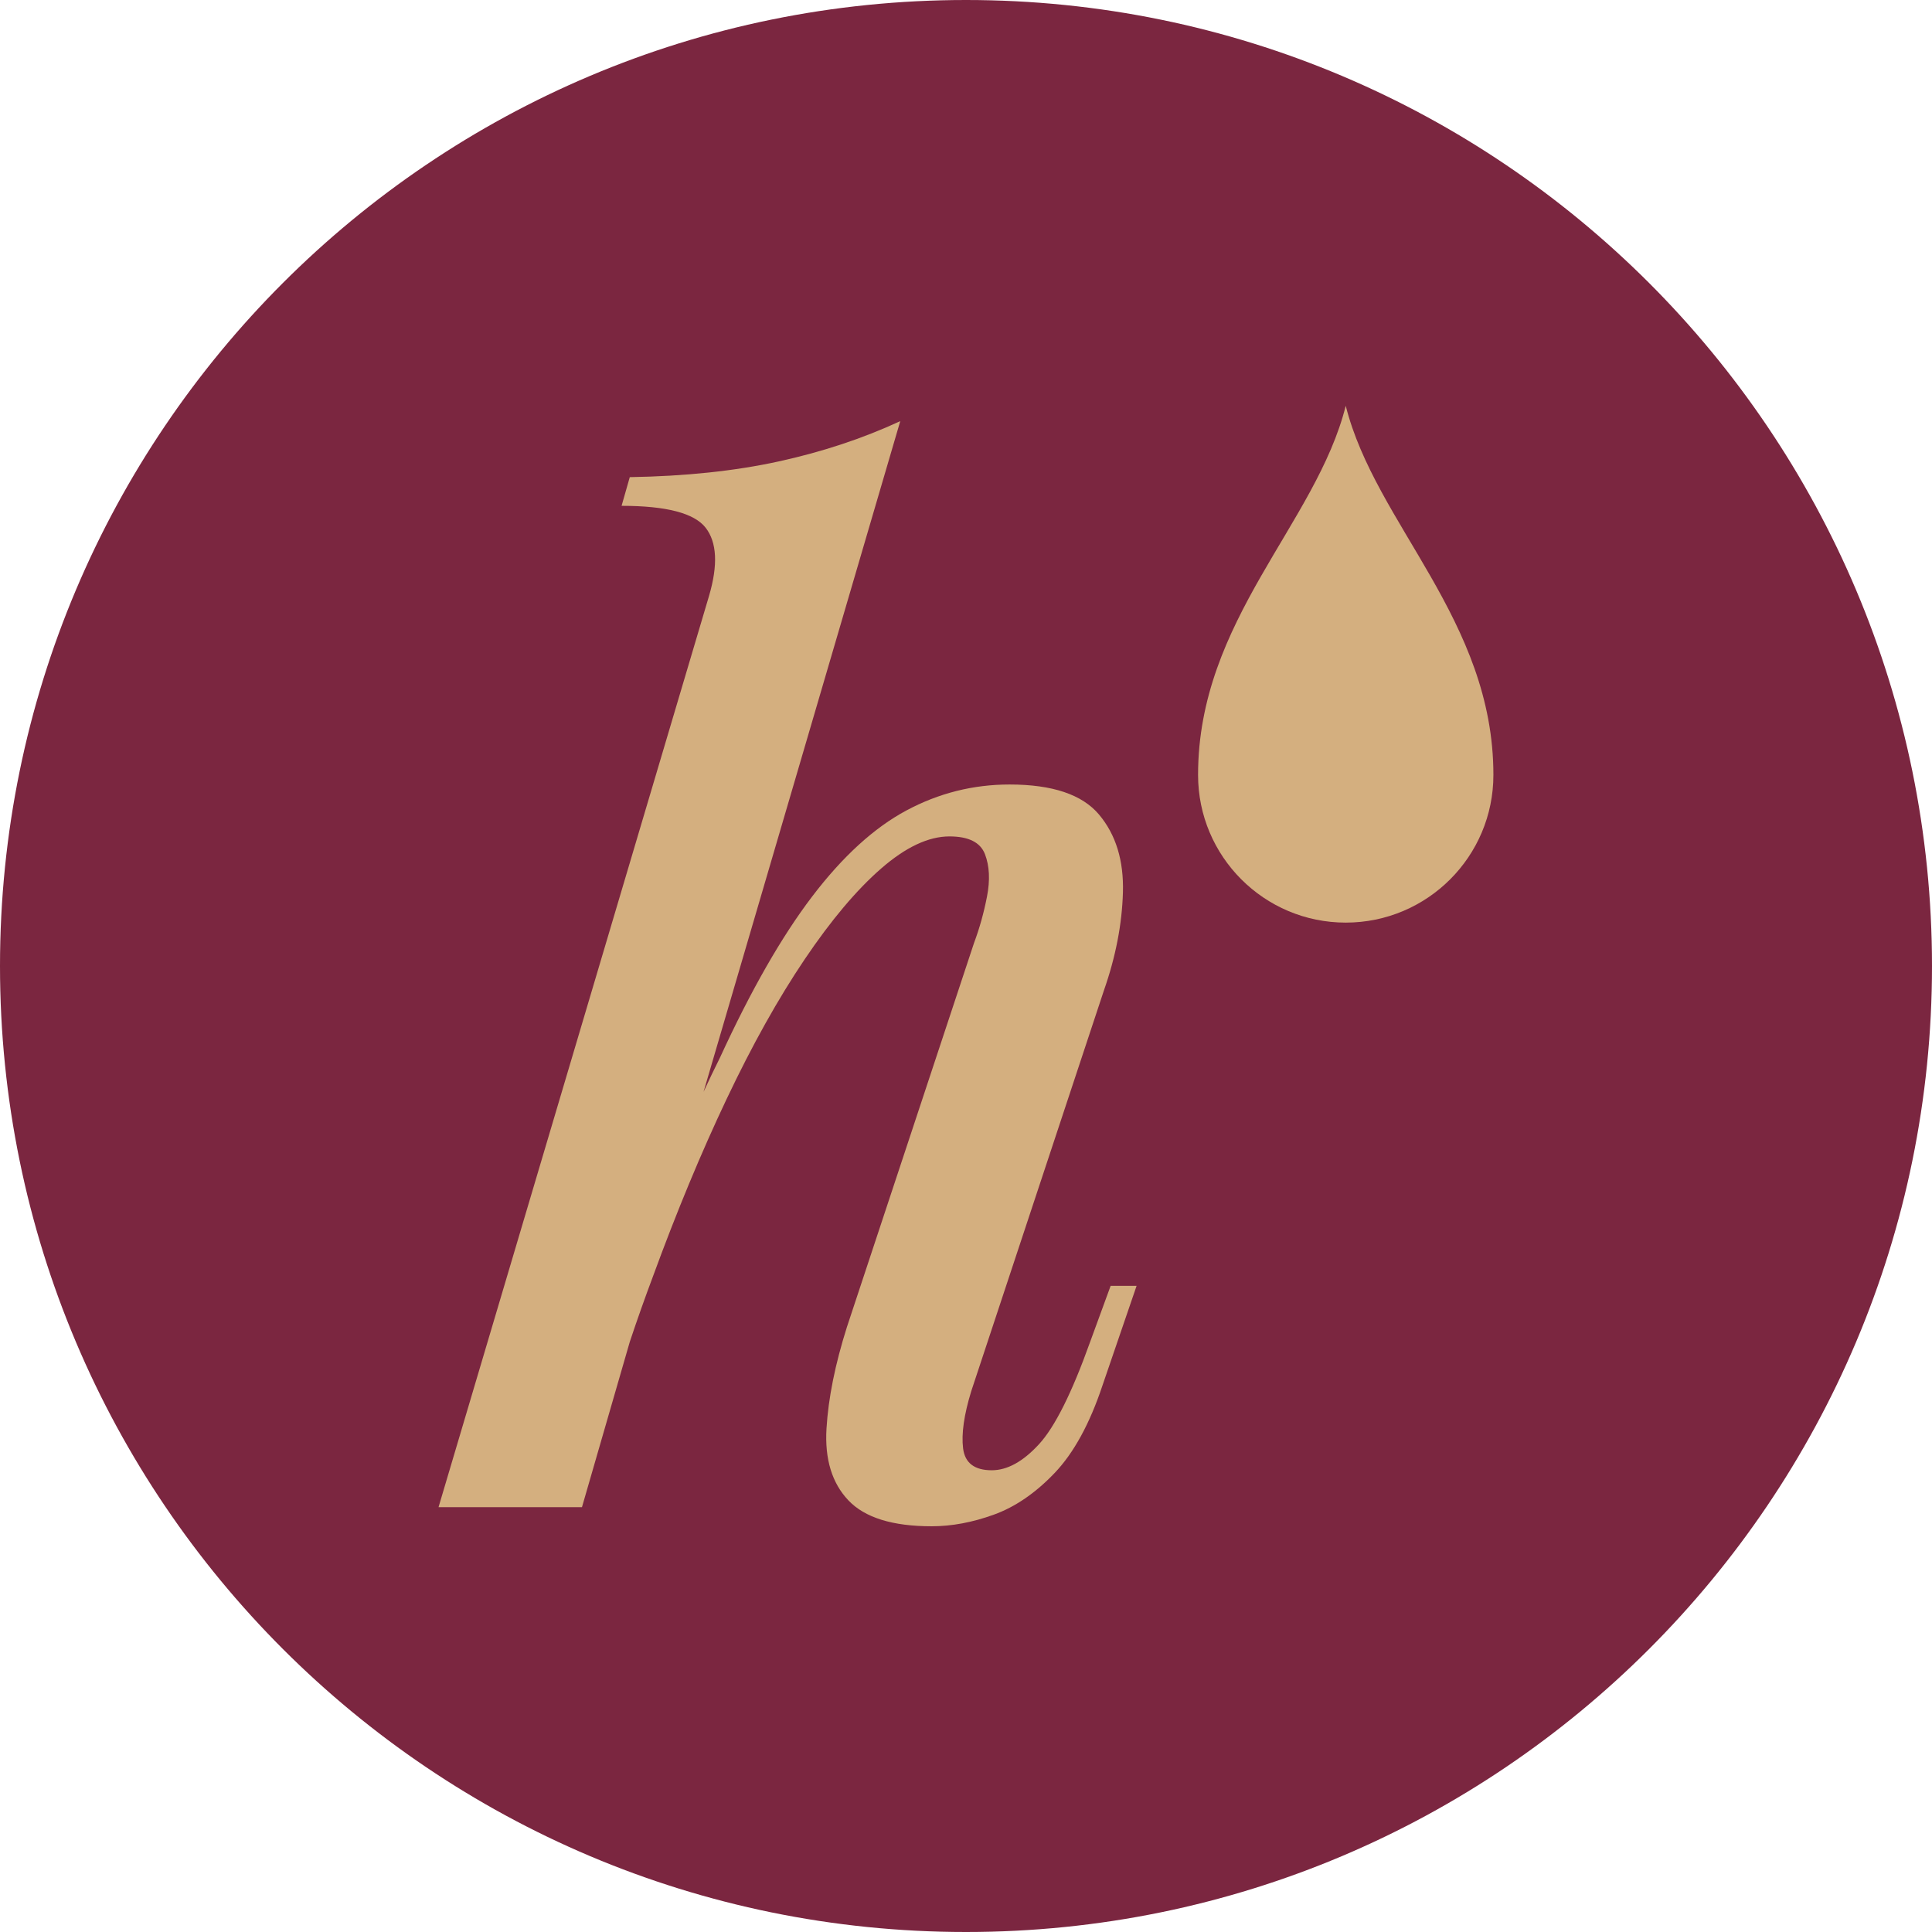
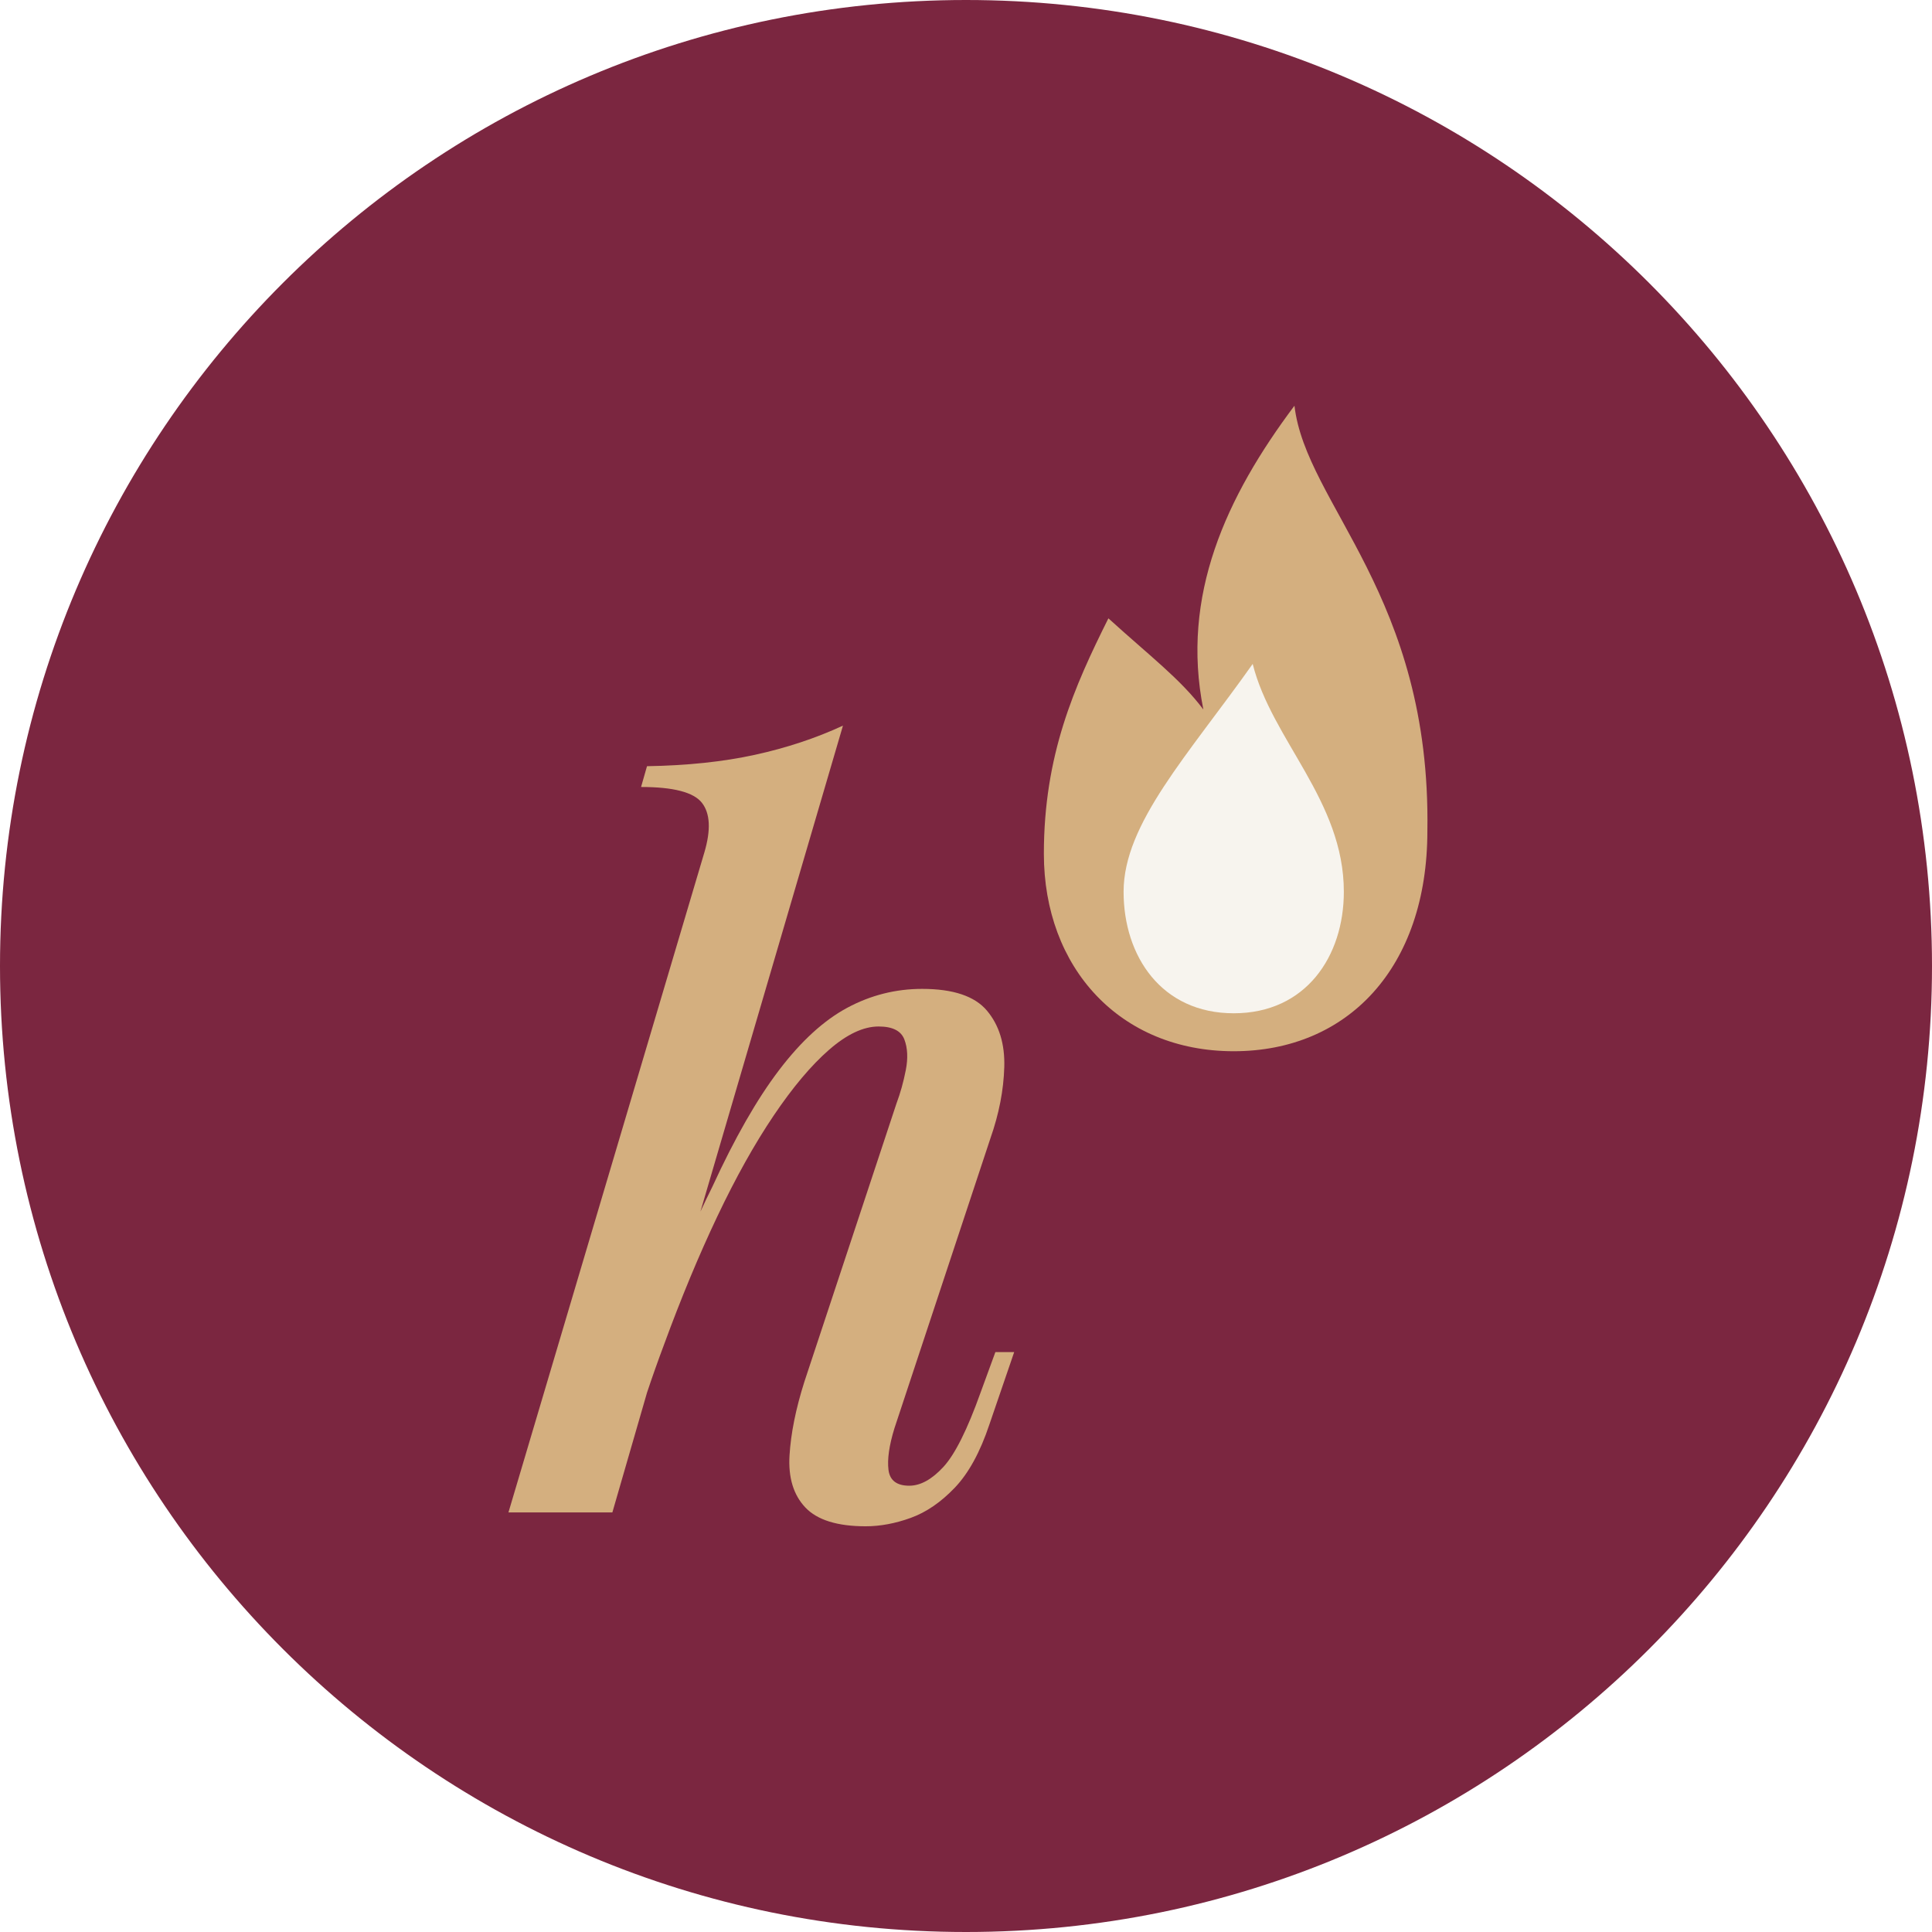
<svg xmlns="http://www.w3.org/2000/svg" viewBox="0 0 512 512" width="512" height="512">
  <circle cx="256" cy="256" r="256.0" fill="#7B2640" />
-   <g transform="translate(120.56,399.41) scale(1.8101)">
+   <g transform="translate(137.89,400.81) scale(1.3114)">
    <path d="M18.6 0.0H-2.4L37.2 -133.4Q39.2 -140.2 36.7 -143.4Q34.2 -146.6 24.4 -146.6L25.6 -150.8Q37.8 -151.0 47.4 -153.1Q57.0 -155.2 65.2 -159.0L36.4 -60.8Q37.6 -63.4 38.8 -65.8Q45.6 -80.6 52.3 -89.4Q59.0 -98.2 66.1 -102.0Q73.2 -105.8 81.2 -105.8Q90.6 -105.8 94.3 -101.4Q98.0 -97.0 97.8 -90.0Q97.6 -83.0 95.0 -75.6L75.6 -17.0Q74.0 -11.8 74.4 -8.6Q74.8 -5.4 78.6 -5.4Q82.0 -5.4 85.5 -9.2Q89.0 -13.0 93.0 -24.2L96.0 -32.4H99.8L94.8 -17.8Q92.0 -9.4 87.8 -5.0Q83.6 -0.6 78.9 1.1Q74.2 2.8 69.8 2.8Q61.2 2.8 57.6 -1Q54.0 -4.8 54.4 -11.5Q54.8 -18.2 57.4 -26.4L76.0 -82.6Q77.2 -85.8 77.9 -89.4Q78.6 -93.0 77.6 -95.6Q76.6 -98.2 72.4 -98.2Q67.8 -98.2 62.4 -93.5Q57.0 -88.8 51.2 -80.2Q45.4 -71.6 39.8 -59.8Q34.2 -48.0 29.0 -33.8Q27.2 -29.0 25.6 -24.2Z" fill="#D4AF7F" />
-     <path d="M130.42,-161.25 C126.10,-143.96 108.80,-129.90 108.80,-107.20 A21.62,21.62 0 0 0 152.04,-107.20 C152.04,-129.90 134.75,-143.96 130.42,-161.25Z" fill="#D4AF7F" />
+     <path d="M144.17,-93.20C121.15,-93.20 105.80,-110.08 105.80,-133.10C105.80,-153.05 111.94,-166.86 118.84,-180.68C127.29,-173.00 133.42,-168.40 138.03,-162.26C133.42,-185.28 142.63,-205.23 156.44,-223.65C158.75,-203.70 184.07,-185.28 183.30,-137.71C183.30,-110.08 167.19,-93.20 144.17,-93.20Z" fill="#D4AF7F" />
+     <path d="M144.17,-100.87C129.59,-100.87 121.91,-112.38 121.91,-125.43C121.91,-139.24 134.96,-153.05 148.00,-171.47C151.84,-156.12 166.42,-143.84 166.42,-125.43C166.42,-112.38 158.75,-100.87 144.17,-100.87Z" fill="#F7F4EE" />
  </g>
</svg>
